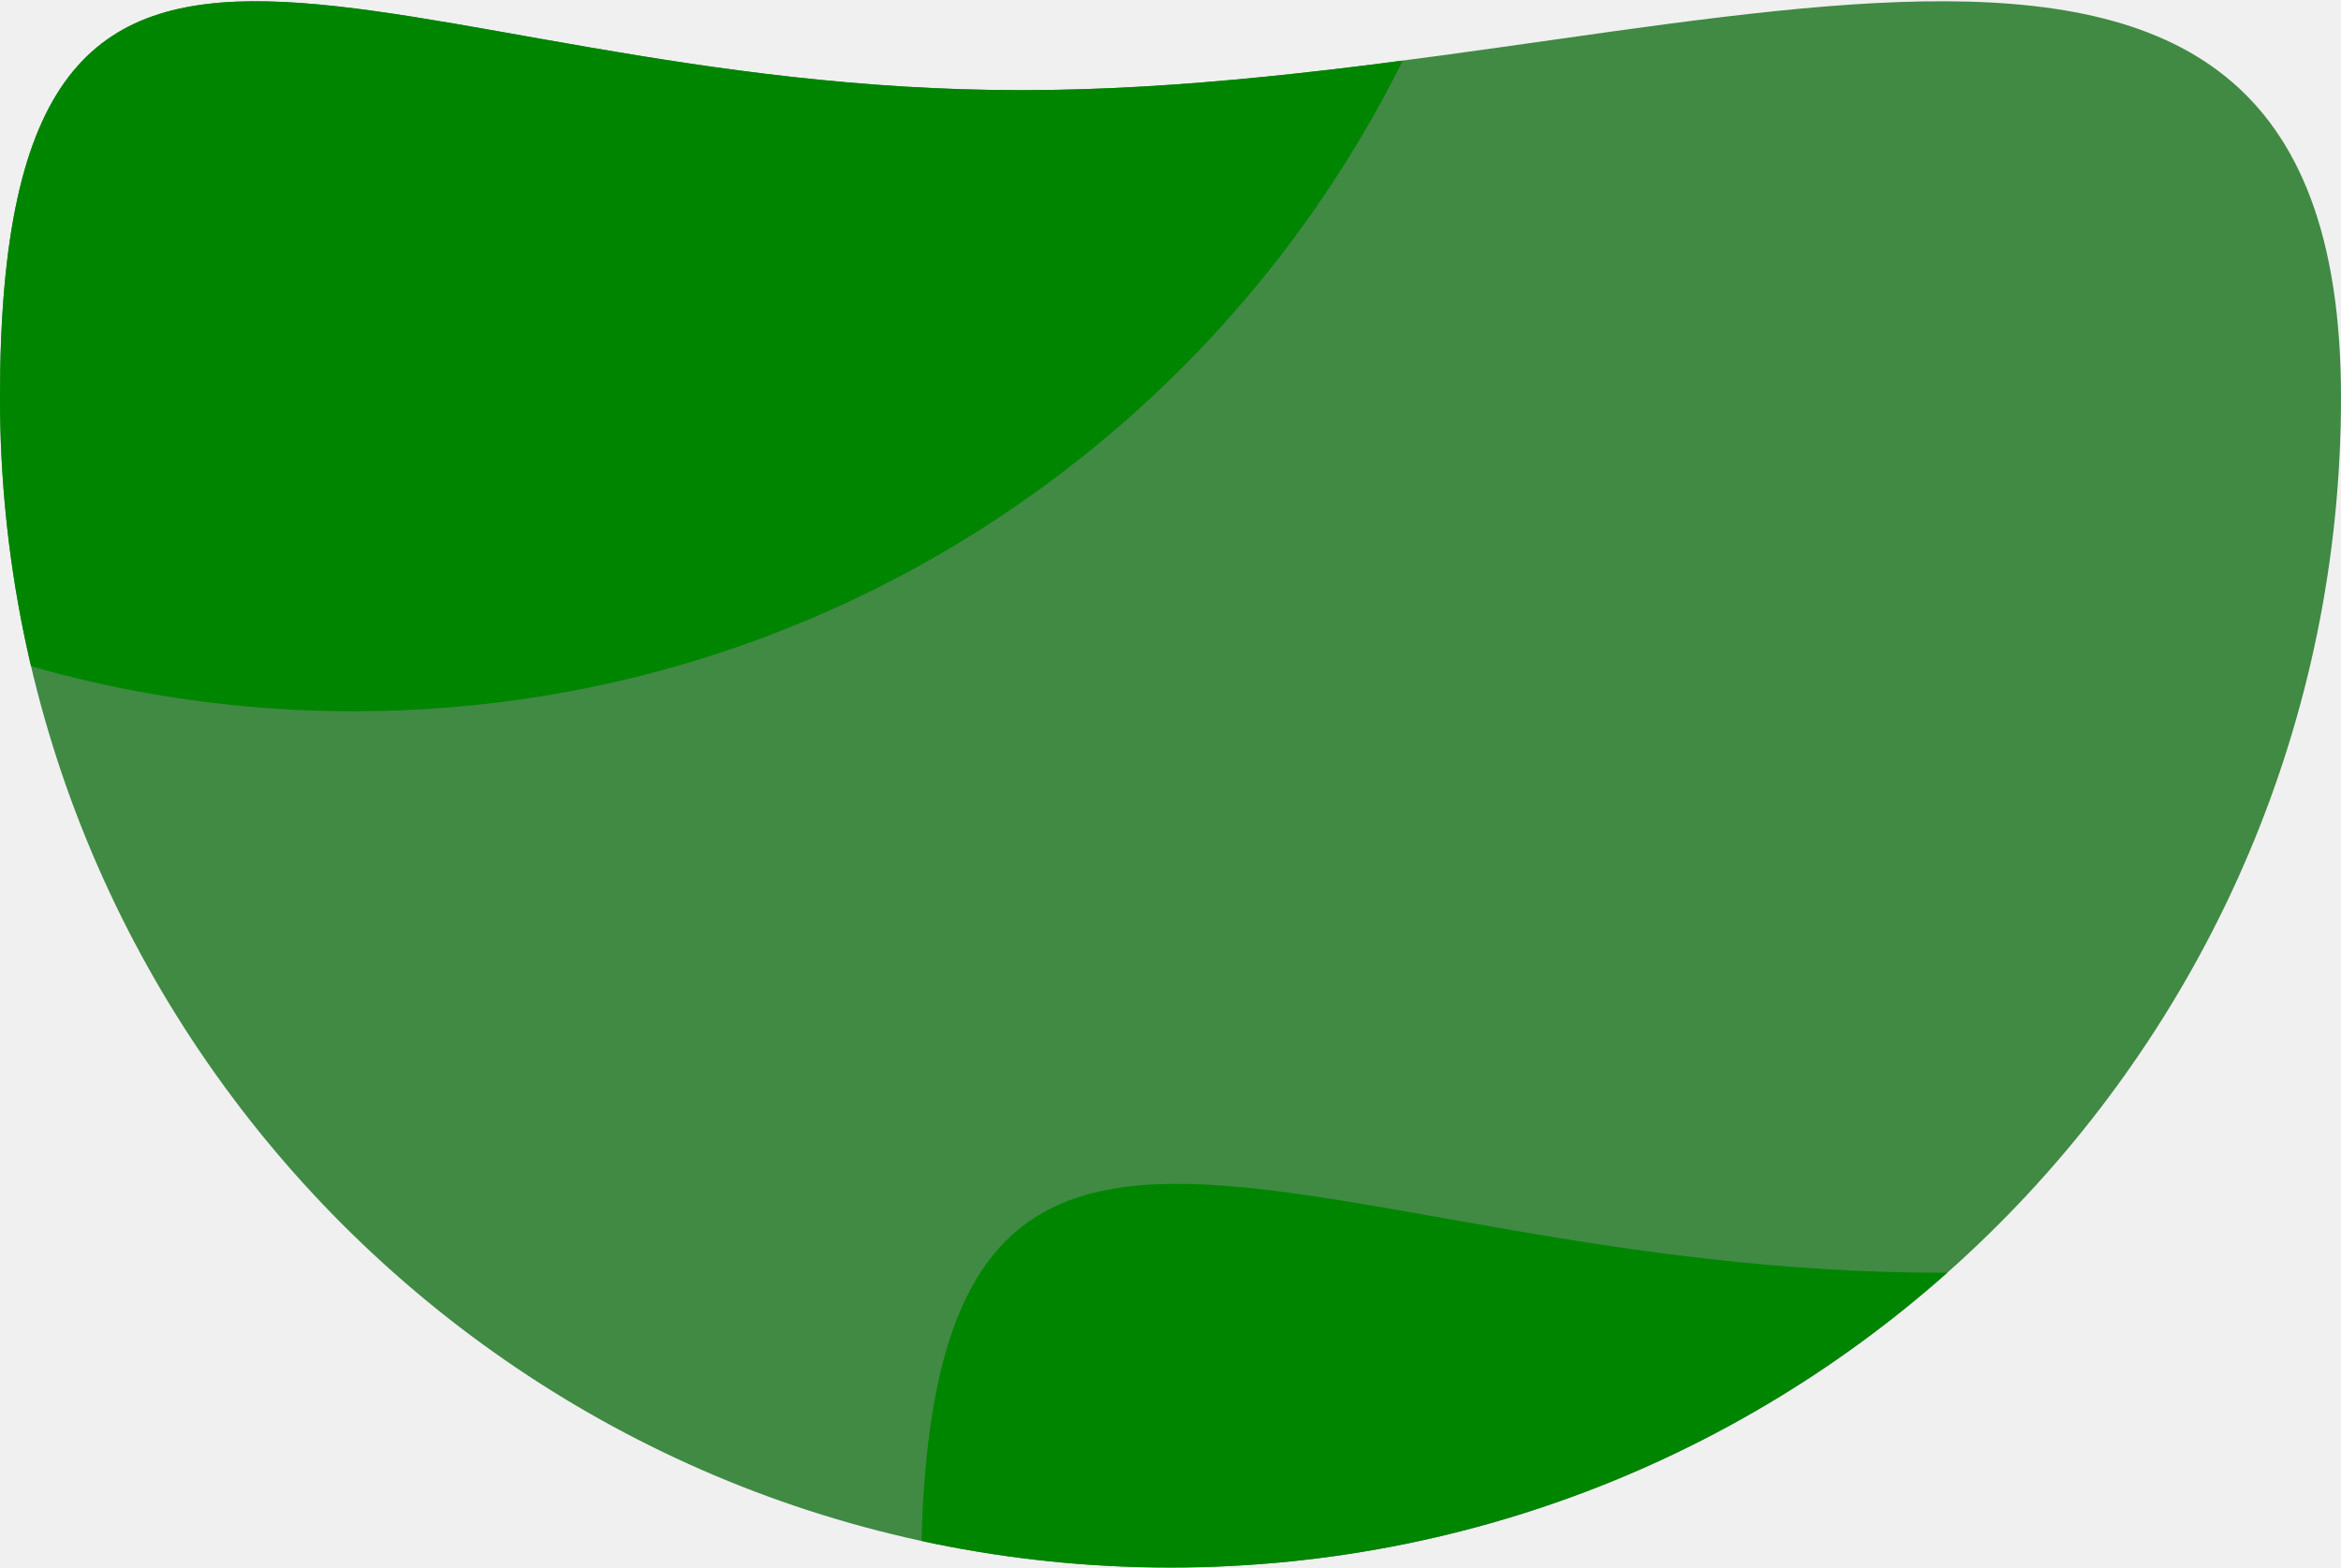
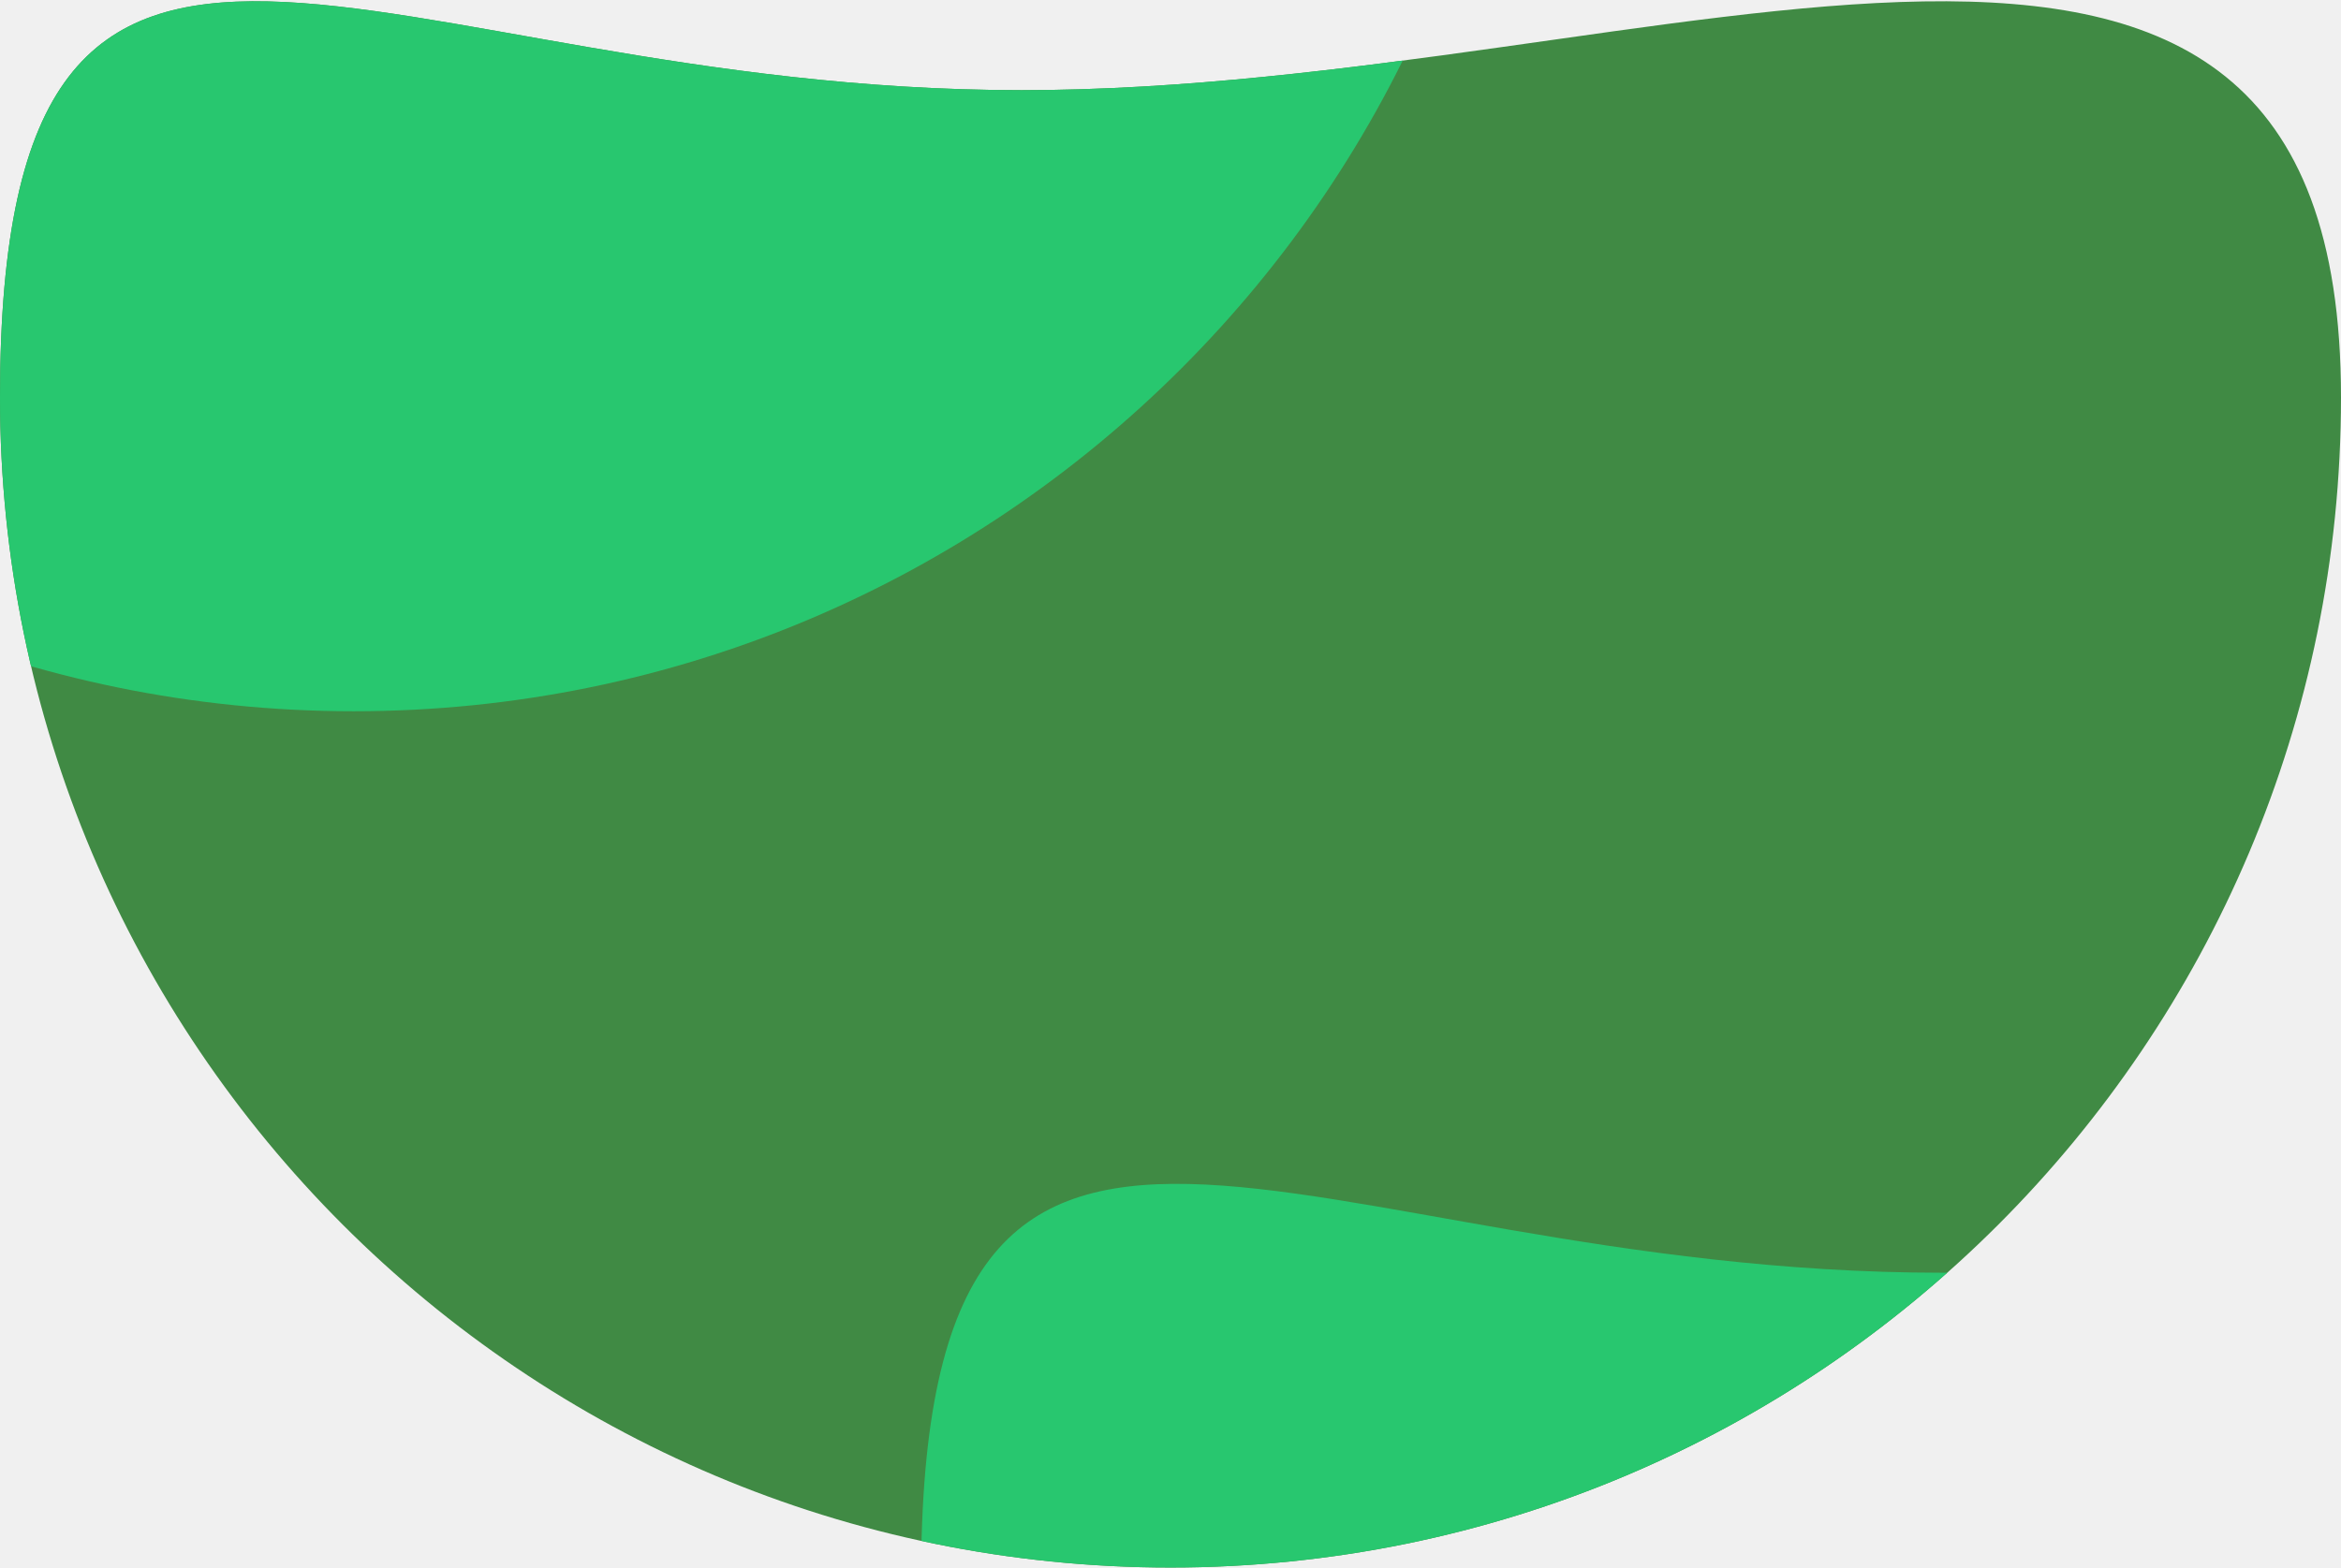
<svg xmlns="http://www.w3.org/2000/svg" xmlns:xlink="http://www.w3.org/1999/xlink" width="427" height="286" viewBox="0 0 427 286">
  <defs>
    <path d="M213.5 286C331.413 286 427 190.413 427 72.5S304.221 16.45 186.309 16.45C68.396 16.45 0-45.414 0 72.5S95.587 286 213.5 286z" id="bubble-3-a" />
  </defs>
  <g fill="none" fill-rule="evenodd">
    <mask id="bubble-3-b" fill="#fff">
      <use xlink:href="#bubble-3-a" />
    </mask>
    <use fill="#408A44" xlink:href="#bubble-3-a" />
-     <path d="M64.5 129.77c117.913 0 213.5-95.588 213.5-213.5 0-117.914-122.779-56.052-240.691-56.052C-80.604-139.782-149-201.644-149-83.73c0 117.913 95.587 213.5 213.5 213.5z" fill="#008500" mask="url(#bubble-3-b)" />
-     <path d="M381.5 501.77c117.913 0 213.5-95.588 213.5-213.5 0-117.914-122.779-56.052-240.691-56.052C236.396 232.218 168 170.356 168 288.27c0 117.913 95.587 213.5 213.5 213.5z" fill="#008500" mask="url(#bubble-3-b)" />
+     <path d="M64.5 129.77c117.913 0 213.5-95.588 213.5-213.5 0-117.914-122.779-56.052-240.691-56.052C-80.604-139.782-149-201.644-149-83.73c0 117.913 95.587 213.5 213.5 213.5z" fill="#28C76F" mask="url(#bubble-3-b)" />
+     <path d="M381.5 501.77c117.913 0 213.5-95.588 213.5-213.5 0-117.914-122.779-56.052-240.691-56.052C236.396 232.218 168 170.356 168 288.27c0 117.913 95.587 213.5 213.5 213.5z" fill="#28C76F" mask="url(#bubble-3-b)" />
  </g>
</svg>
